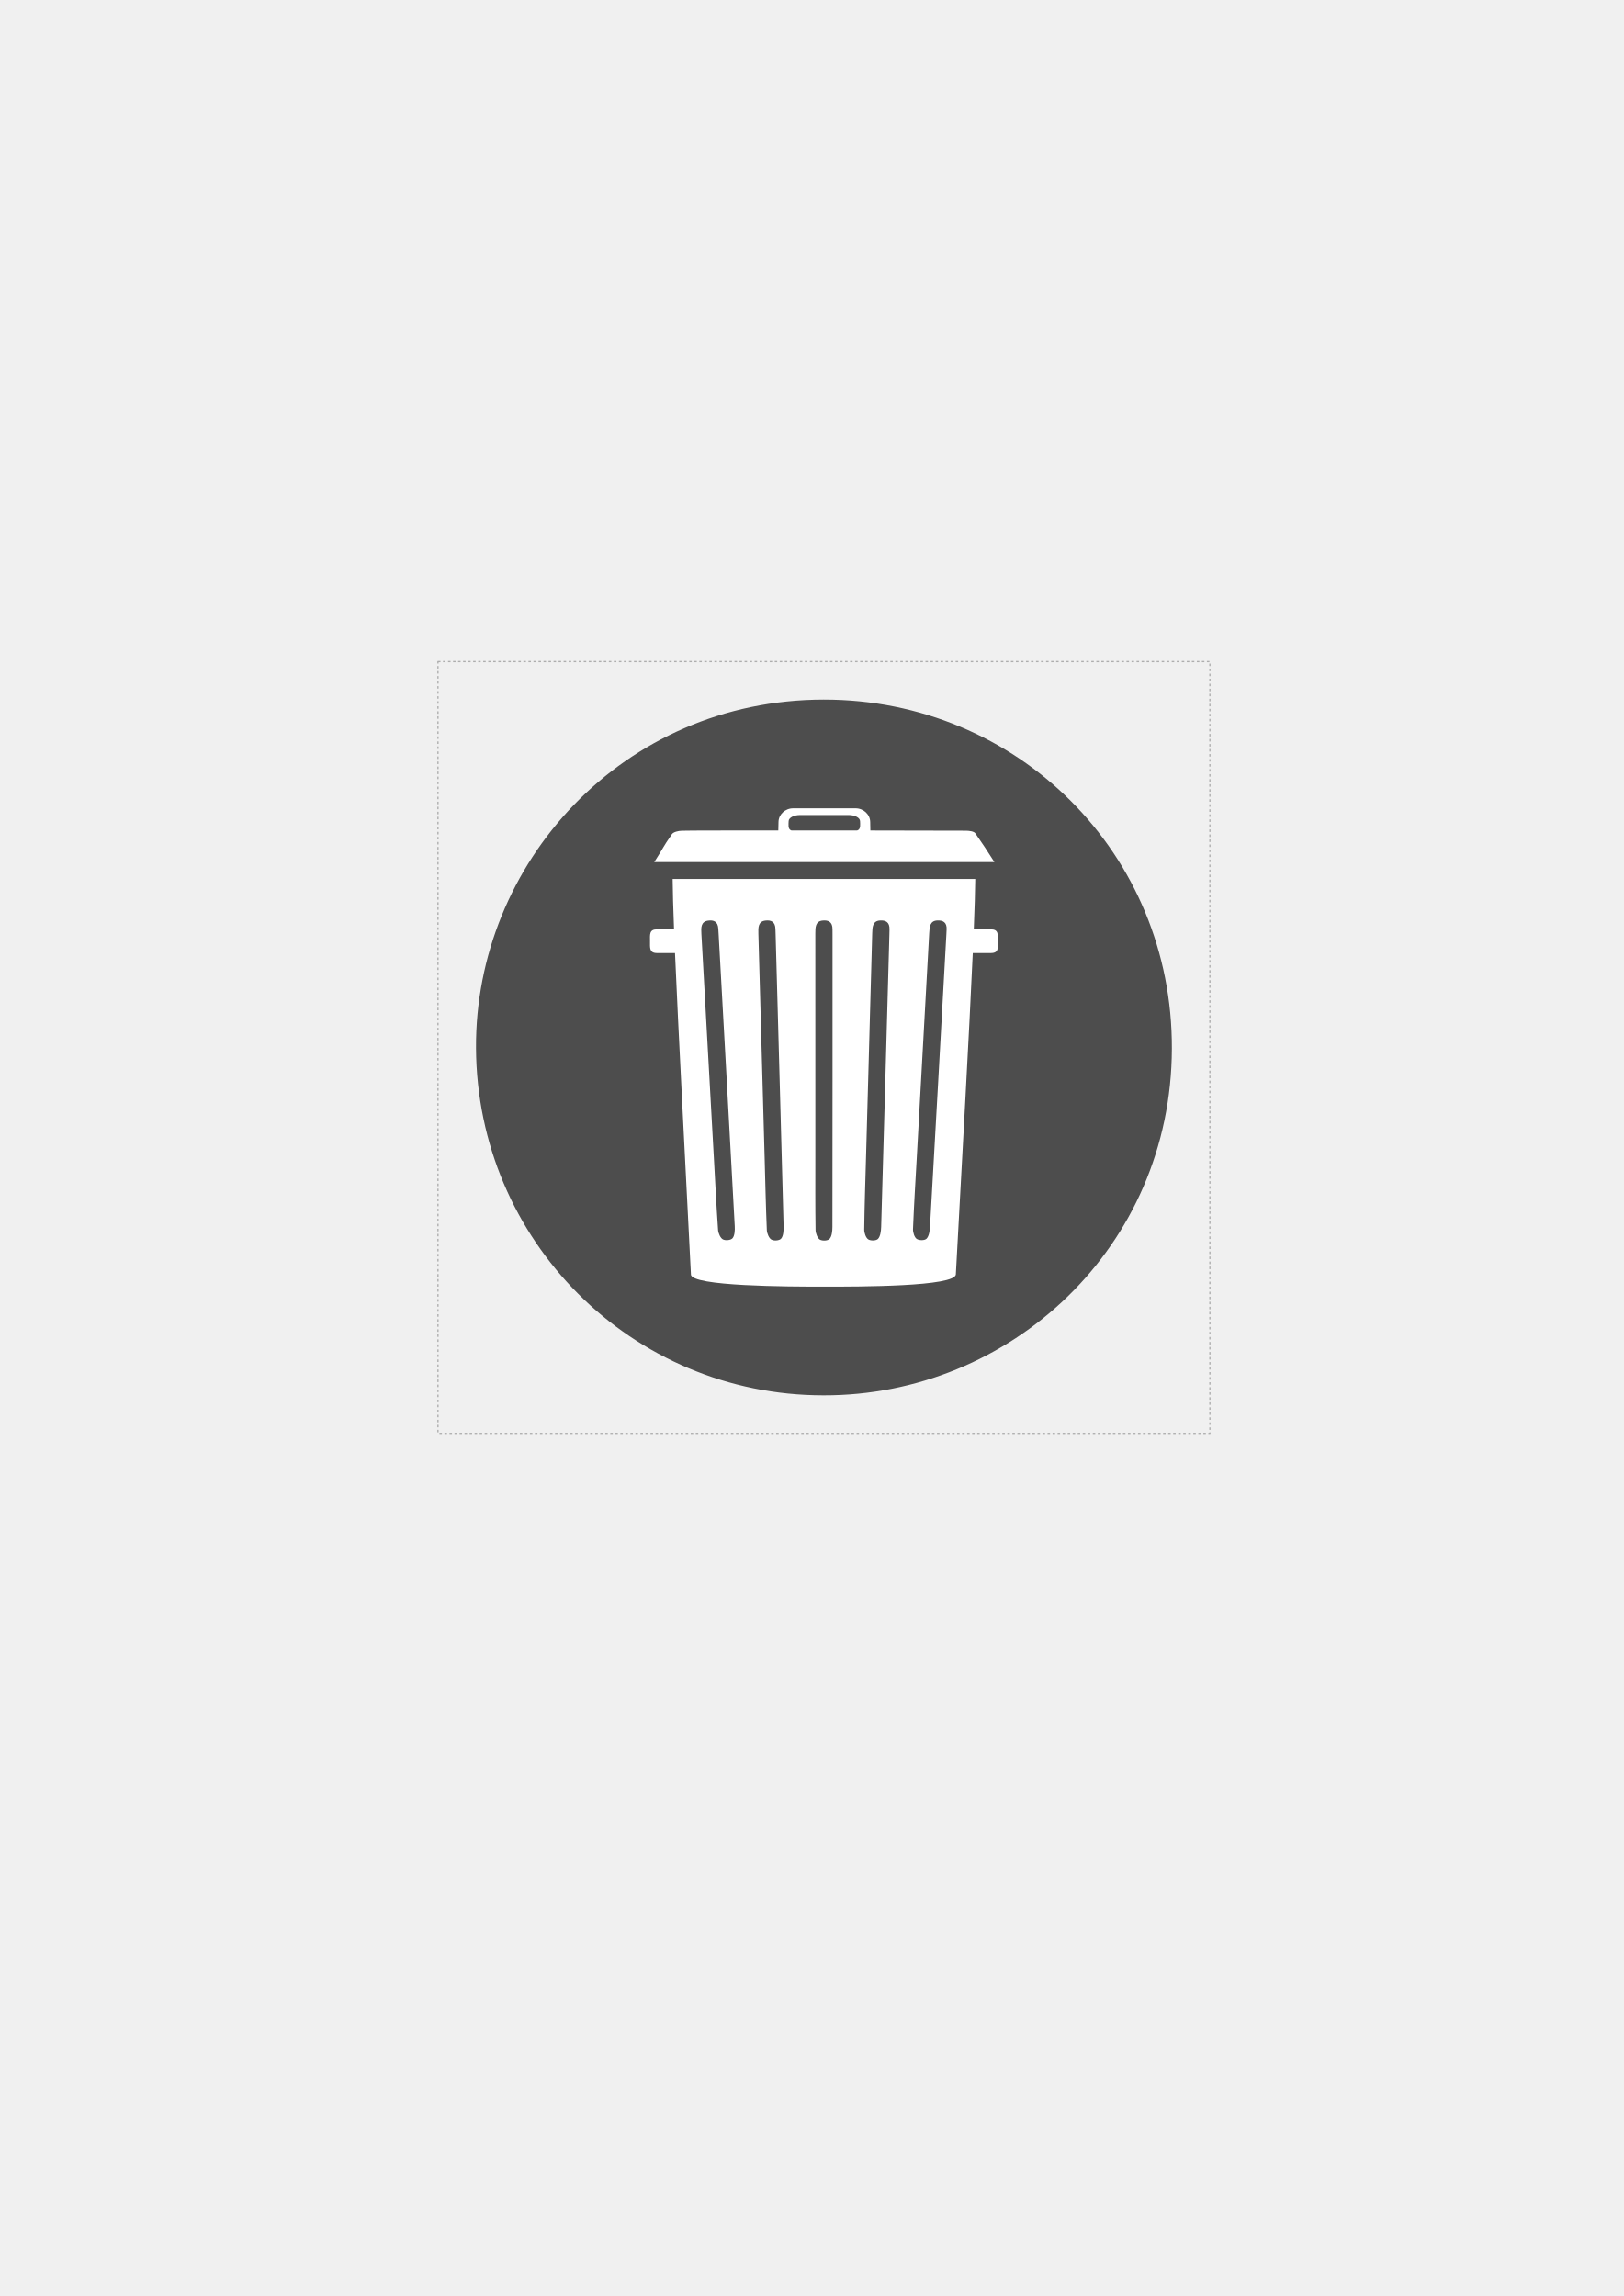
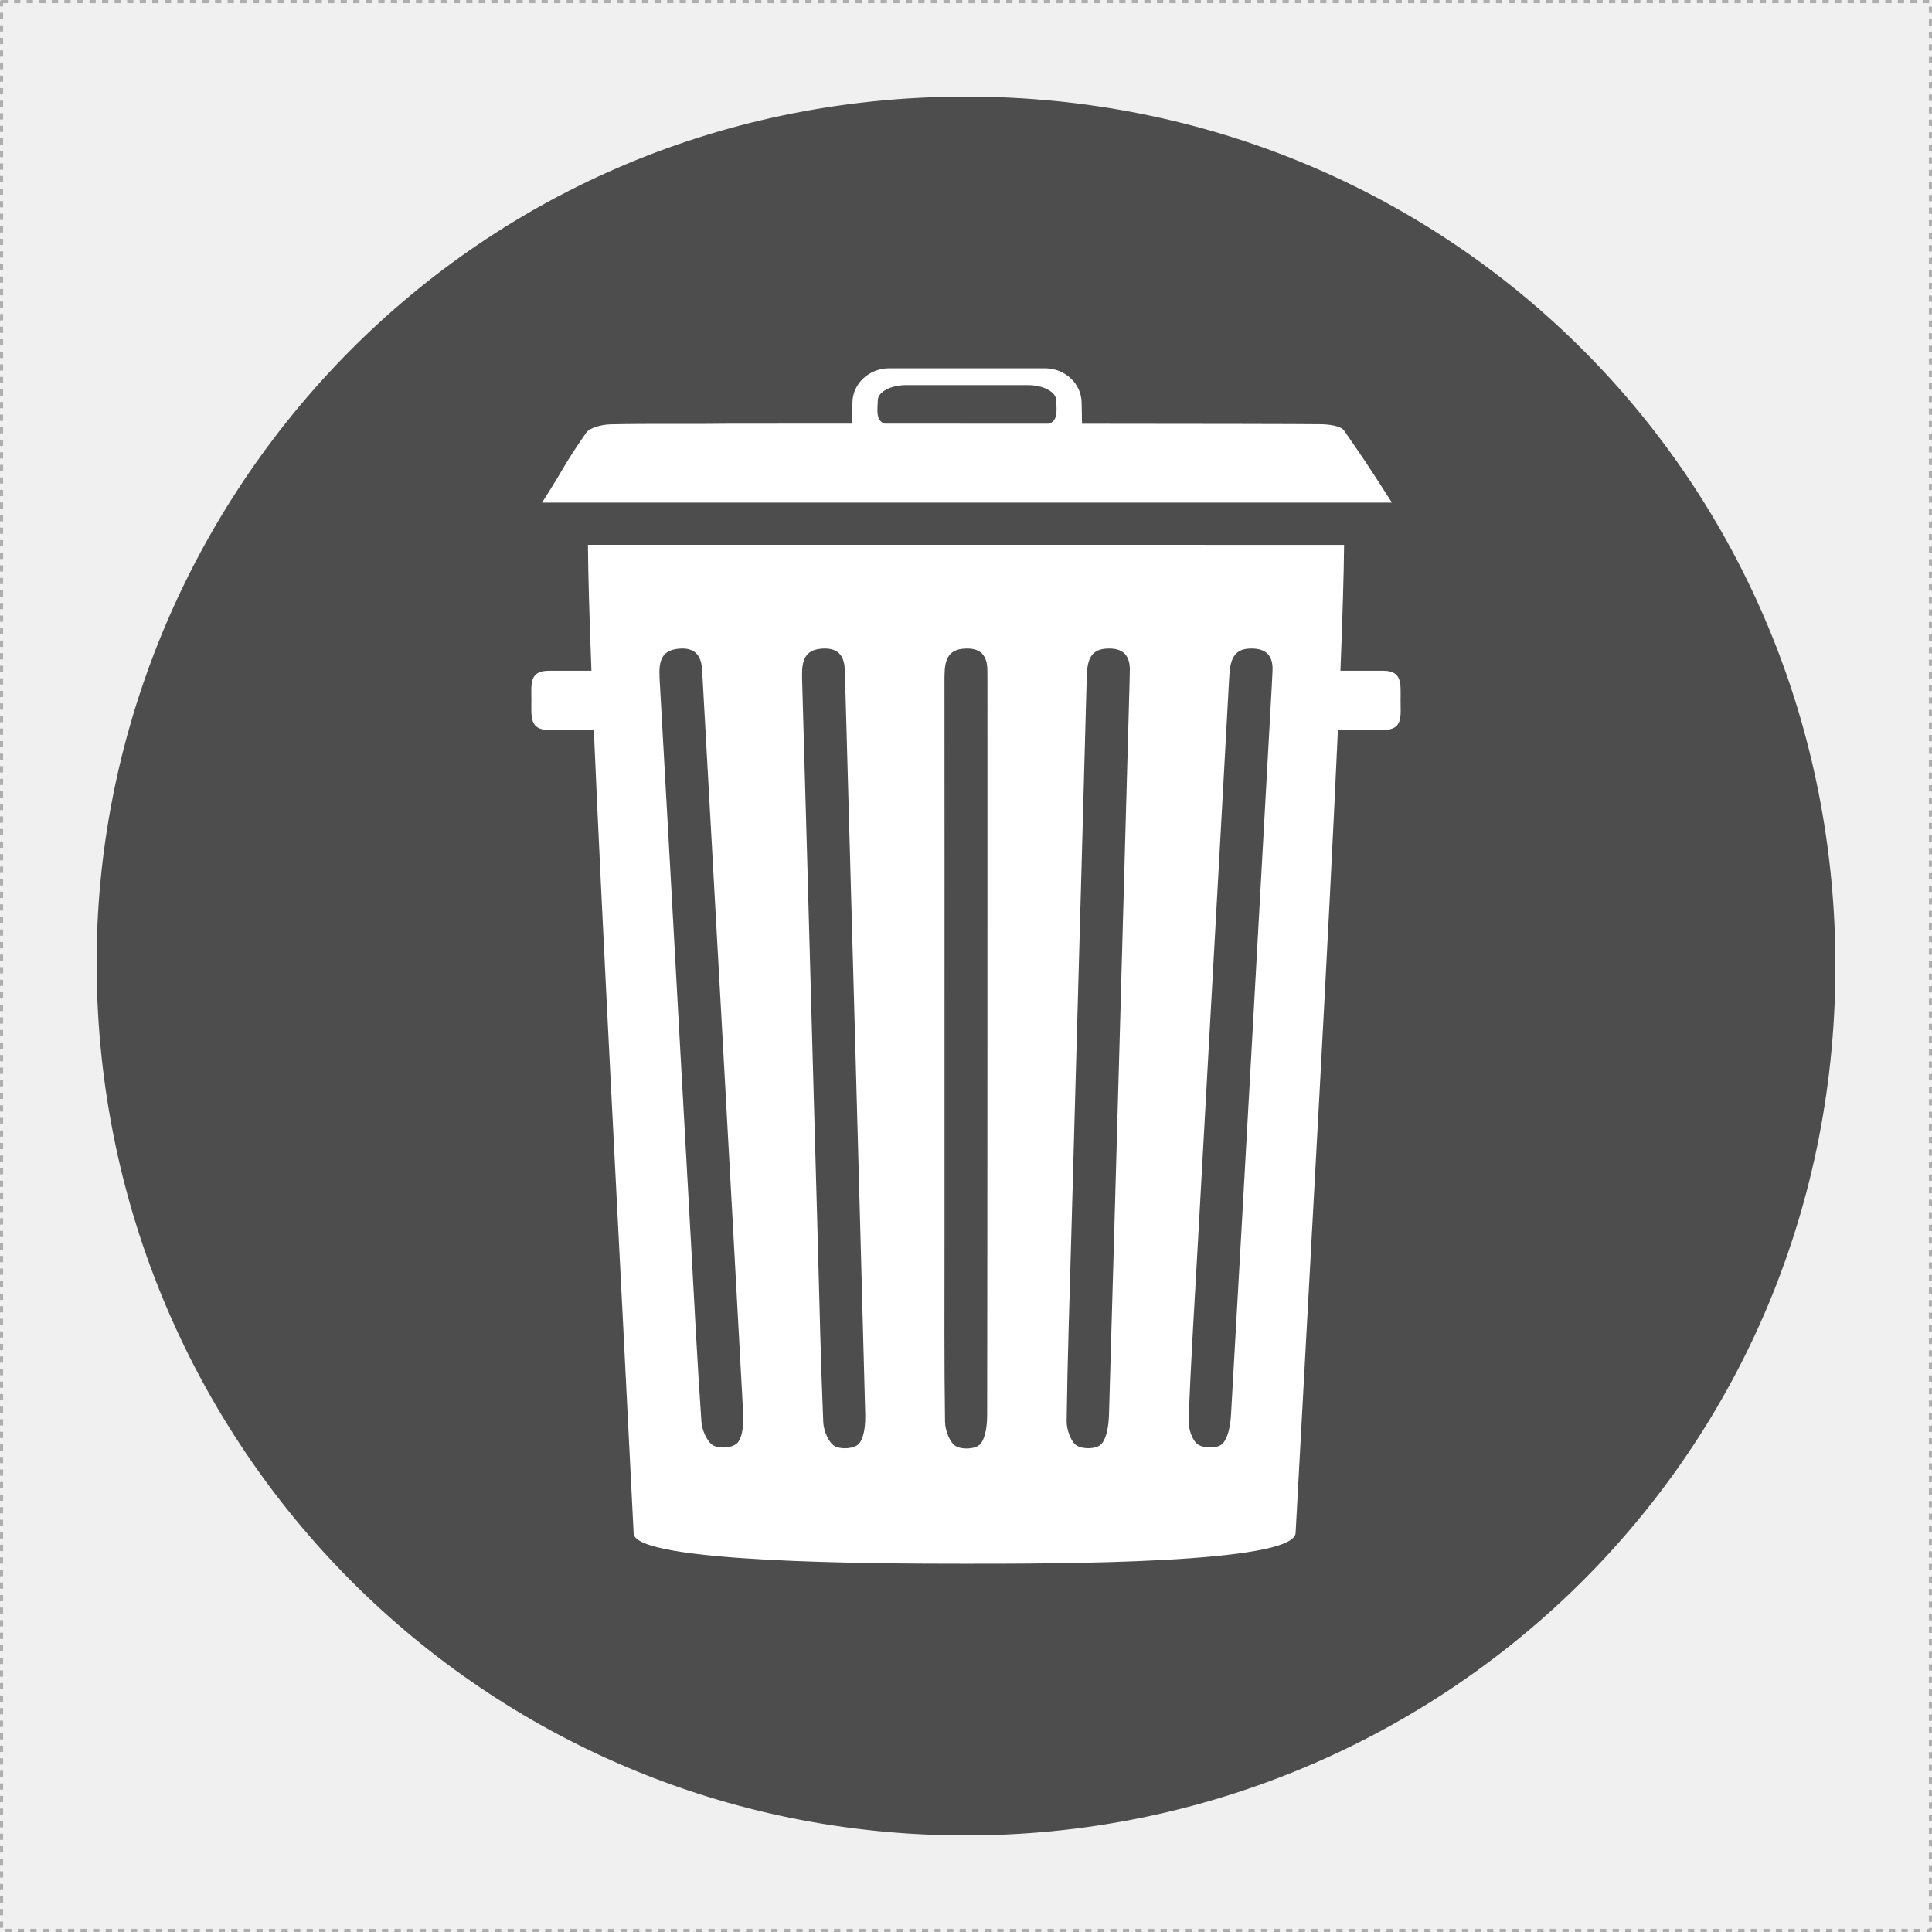
- <svg xmlns="http://www.w3.org/2000/svg" width="210mm" height="297mm" viewBox="0 0 210 297" version="1.1" id="svg905">
+ <svg xmlns="http://www.w3.org/2000/svg" width="100mm" height="100mm" viewBox="0 0 100 100" version="1.1" id="svg905">
  <defs id="defs899">
    <clipPath clipPathUnits="userSpaceOnUse" id="clipPath1484">
      <path d="M 0,234 H 234 V 0 H 0 Z" id="path1482" />
    </clipPath>
  </defs>
-   <g id="layer1">
+   <g id="layer1" transform="translate(-56.56412,-85.49676)">
    <rect style="fill:none;fill-opacity:1;stroke:#aeaeae;stroke-width:0.162;stroke-linejoin:round;stroke-dasharray:0.325, 0.325" id="rect1522" width="99.838" height="99.838" x="56.645" y="85.578" />
    <g id="g1480" clip-path="url(#clipPath1484)" transform="matrix(0.416668,0,0,-0.416668,57.81397,184.2471)">
      <g id="g1486" transform="translate(116.8799,9.002)" style="fill:#4d4d4d">
        <path d="m 0,0 c -59.612,0.005 -107.553,48.113 -107.878,107.819 -0.31,57.212 45.423,108.116 107.909,108.178 C 60.31,216.055 108.339,168.124 108.119,107.608 107.897,45.979 58.046,-0.11 0,0" style="fill:#4d4d4d;fill-opacity:1;fill-rule:nonzero;stroke:none" id="path1488" />
      </g>
      <g id="g1490" transform="translate(106.041,187.252)">
        <path d="m 0,0 c 0,1.057 1.594,1.911 3.556,1.911 h 15.055 c 1.967,0 3.559,-0.854 3.559,-1.911 0,-0.923 0.326,-2.504 -0.903,-2.886 C 14.245,-2.881 7.098,-2.88 0.857,-2.879 -0.348,-2.486 0,-0.917 0,0 m 57.943,-3.76 c -0.419,0.609 -1.881,0.792 -2.871,0.807 -2.114,0.033 -15.185,0.052 -29.701,0.062 0.001,0.923 -0.05,1.844 -0.05,2.577 0,2.381 -2.047,4.311 -4.568,4.311 H 1.421 c -2.523,0 -4.57,-1.93 -4.57,-4.311 0,-0.731 -0.056,-1.645 -0.059,-2.565 -8.513,0.003 -14.561,-10e-4 -14.854,-0.005 -5.037,-0.07 -10.078,0.029 -15.118,-0.081 -1.056,-0.024 -2.578,-0.374 -3.065,-1.078 -3.055,-4.416 -2.296,-3.707 -5.466,-8.646 h 105.58 c -3.243,5.044 -2.822,4.415 -5.926,8.929" style="fill:#ffffff;fill-opacity:1;fill-rule:nonzero;stroke:none" id="path1492" />
      </g>
      <g id="g1494" transform="translate(154.9883,151.8657)">
        <path d="m 0,0 c -1.73,-31.167 -3.292,-59.453 -5.066,-90.578 -0.073,-1.263 -0.322,-2.868 -1.059,-3.632 -0.595,-0.611 -2.287,-0.605 -3.06,-0.092 -0.706,0.473 -1.202,2.005 -1.159,3.053 0.299,7.464 0.765,14.924 1.183,22.389 0.444,8.03 0.89,16.06 1.337,24.091 0.844,15.15 1.69,30.302 2.516,45.456 0.105,1.916 0.237,3.775 2.506,3.878 1.731,0.079 3.039,-0.54 2.885,-2.87 C 0.049,1.132 0.028,0.565 0,0 m -17.678,0.062 c -0.867,-31.199 -1.642,-59.513 -2.548,-90.668 -0.04,-1.265 -0.244,-2.879 -0.962,-3.662 -0.574,-0.623 -2.268,-0.658 -3.054,-0.166 -0.717,0.457 -1.255,1.976 -1.243,3.023 0.094,7.469 0.352,14.942 0.559,22.413 0.225,8.038 0.446,16.073 0.671,24.111 0.421,15.17 0.847,30.337 1.254,45.508 0.05,1.916 0.131,3.777 2.396,3.937 1.73,0.12 3.052,-0.467 2.965,-2.797 -0.02,-0.565 -0.023,-1.133 -0.038,-1.699 m -17.681,-90.64 c -10e-4,-1.265 -0.163,-2.88 -0.857,-3.68 -0.555,-0.637 -2.25,-0.717 -3.05,-0.244 -0.733,0.437 -1.312,1.943 -1.326,2.992 -0.113,7.469 -0.064,14.946 -0.064,22.42 v 24.119 c 0,15.174 0.01,30.347 -0.006,45.523 -0.002,1.917 0.025,3.78 2.286,3.992 1.726,0.166 3.063,-0.388 3.042,-2.721 -0.004,-0.565 0.009,-1.132 0.009,-1.698 0,-31.209 0.009,-59.533 -0.034,-90.703 m -15.906,-3.609 c -0.536,-0.651 -2.227,-0.773 -3.037,-0.317 -0.747,0.421 -1.368,1.911 -1.415,2.955 -0.316,7.464 -0.475,14.94 -0.68,22.412 -0.224,8.039 -0.447,16.073 -0.671,24.112 -0.419,15.168 -0.83,30.336 -1.272,45.506 -0.056,1.916 -0.078,3.779 2.176,4.05 1.722,0.206 3.074,-0.316 3.117,-2.646 0.012,-0.565 0.04,-1.132 0.058,-1.698 0.866,-31.199 1.661,-59.512 2.483,-90.673 0.03,-1.264 -0.082,-2.882 -0.759,-3.701 m -15.064,0.139 c -0.518,-0.665 -2.206,-0.83 -3.029,-0.392 -0.758,0.398 -1.417,1.875 -1.494,2.922 -0.523,7.453 -0.886,14.92 -1.303,22.384 -0.449,8.029 -0.894,16.057 -1.341,24.086 -0.839,15.152 -1.672,30.308 -2.532,45.46 -0.109,1.912 -0.186,3.775 2.063,4.102 1.713,0.247 3.082,-0.238 3.188,-2.572 0.028,-0.562 0.071,-1.125 0.103,-1.692 1.729,-31.167 3.313,-59.45 4.999,-90.581 0.069,-1.263 -0.003,-2.883 -0.654,-3.717 m 82.326,92.179 c 0,2.035 0.261,3.684 -2.187,3.684 H 8.523 c 0.259,6.556 0.422,11.885 0.455,15.636 -31.326,0 -62.788,0.003 -93.93,0.003 0.027,-3.728 0.182,-9.066 0.434,-15.639 h -5.273 c -2.483,0 -2.186,-1.649 -2.186,-3.684 0,-2.033 -0.254,-3.68 2.186,-3.68 h 5.571 c 1.062,-24.888 3.1,-62.507 4.945,-99.784 0,-3.699 30.344,-3.783 41.171,-3.783 10.824,0 41.084,-0.039 41.062,3.866 2.029,37.628 4.148,74.96 5.251,99.701 h 5.601 c 2.51,0 2.187,1.647 2.187,3.68" style="fill:#ffffff;fill-opacity:1;fill-rule:nonzero;stroke:none" id="path1496" />
      </g>
    </g>
  </g>
</svg>
